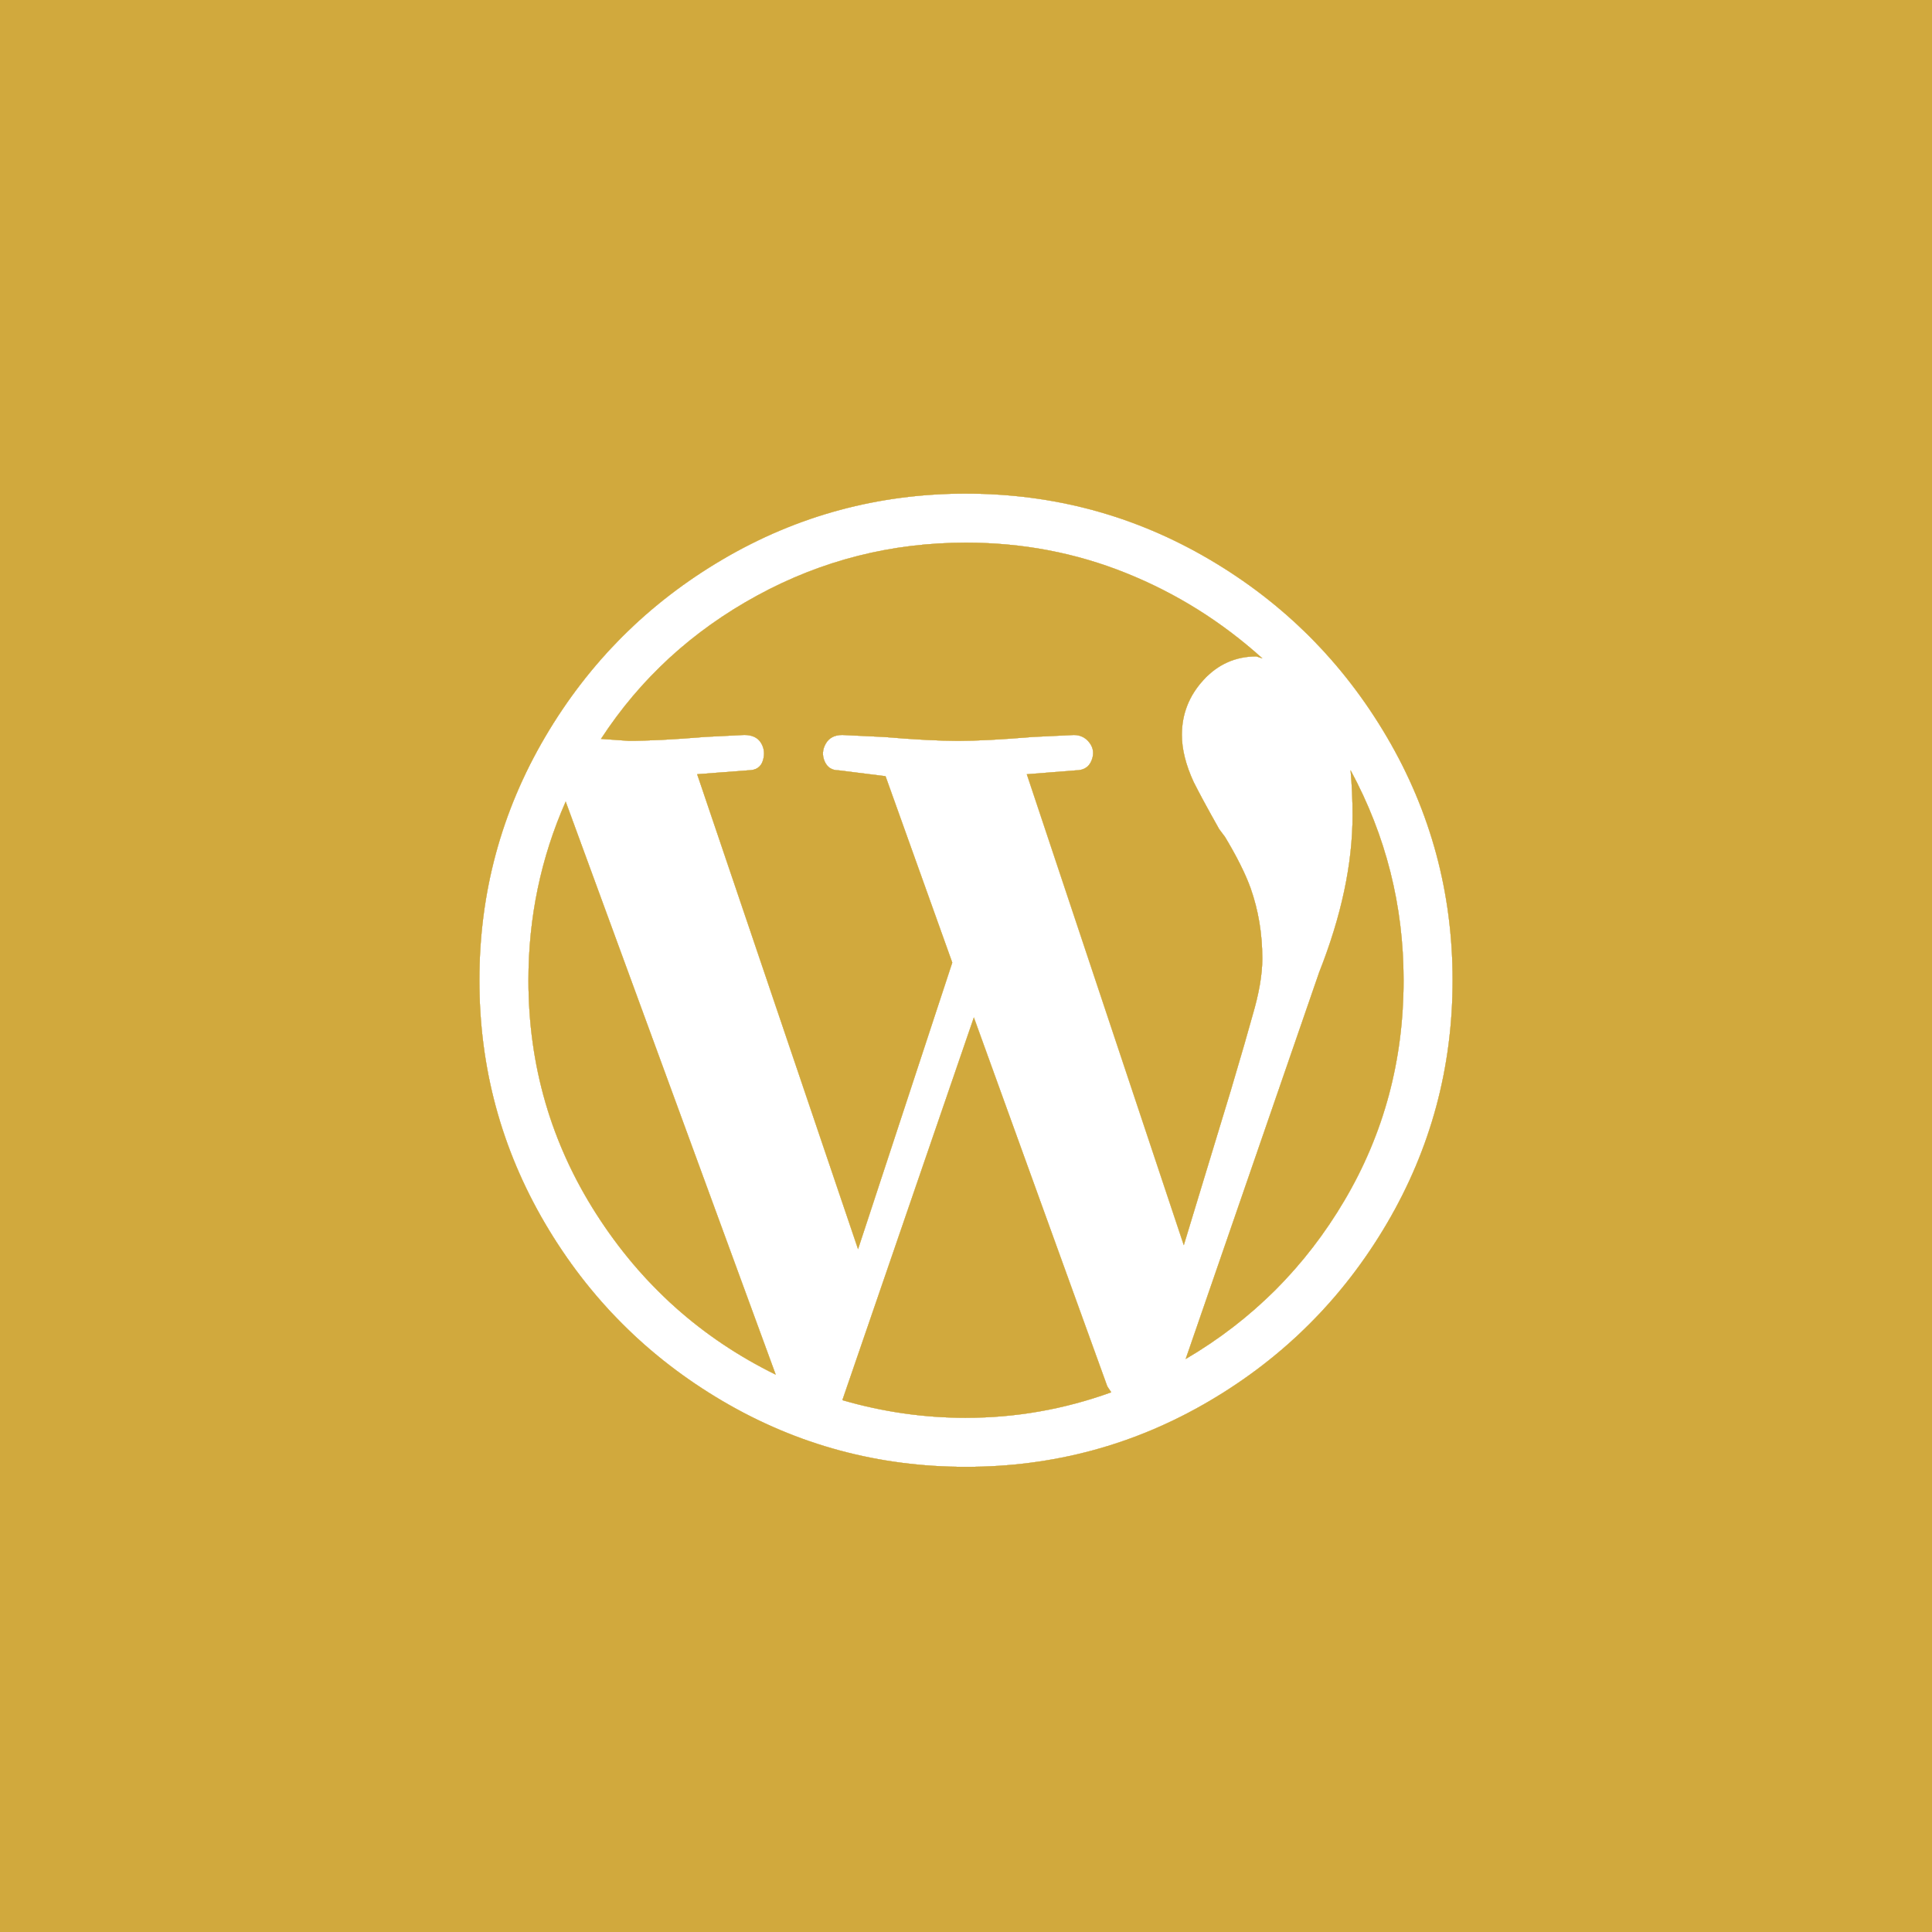
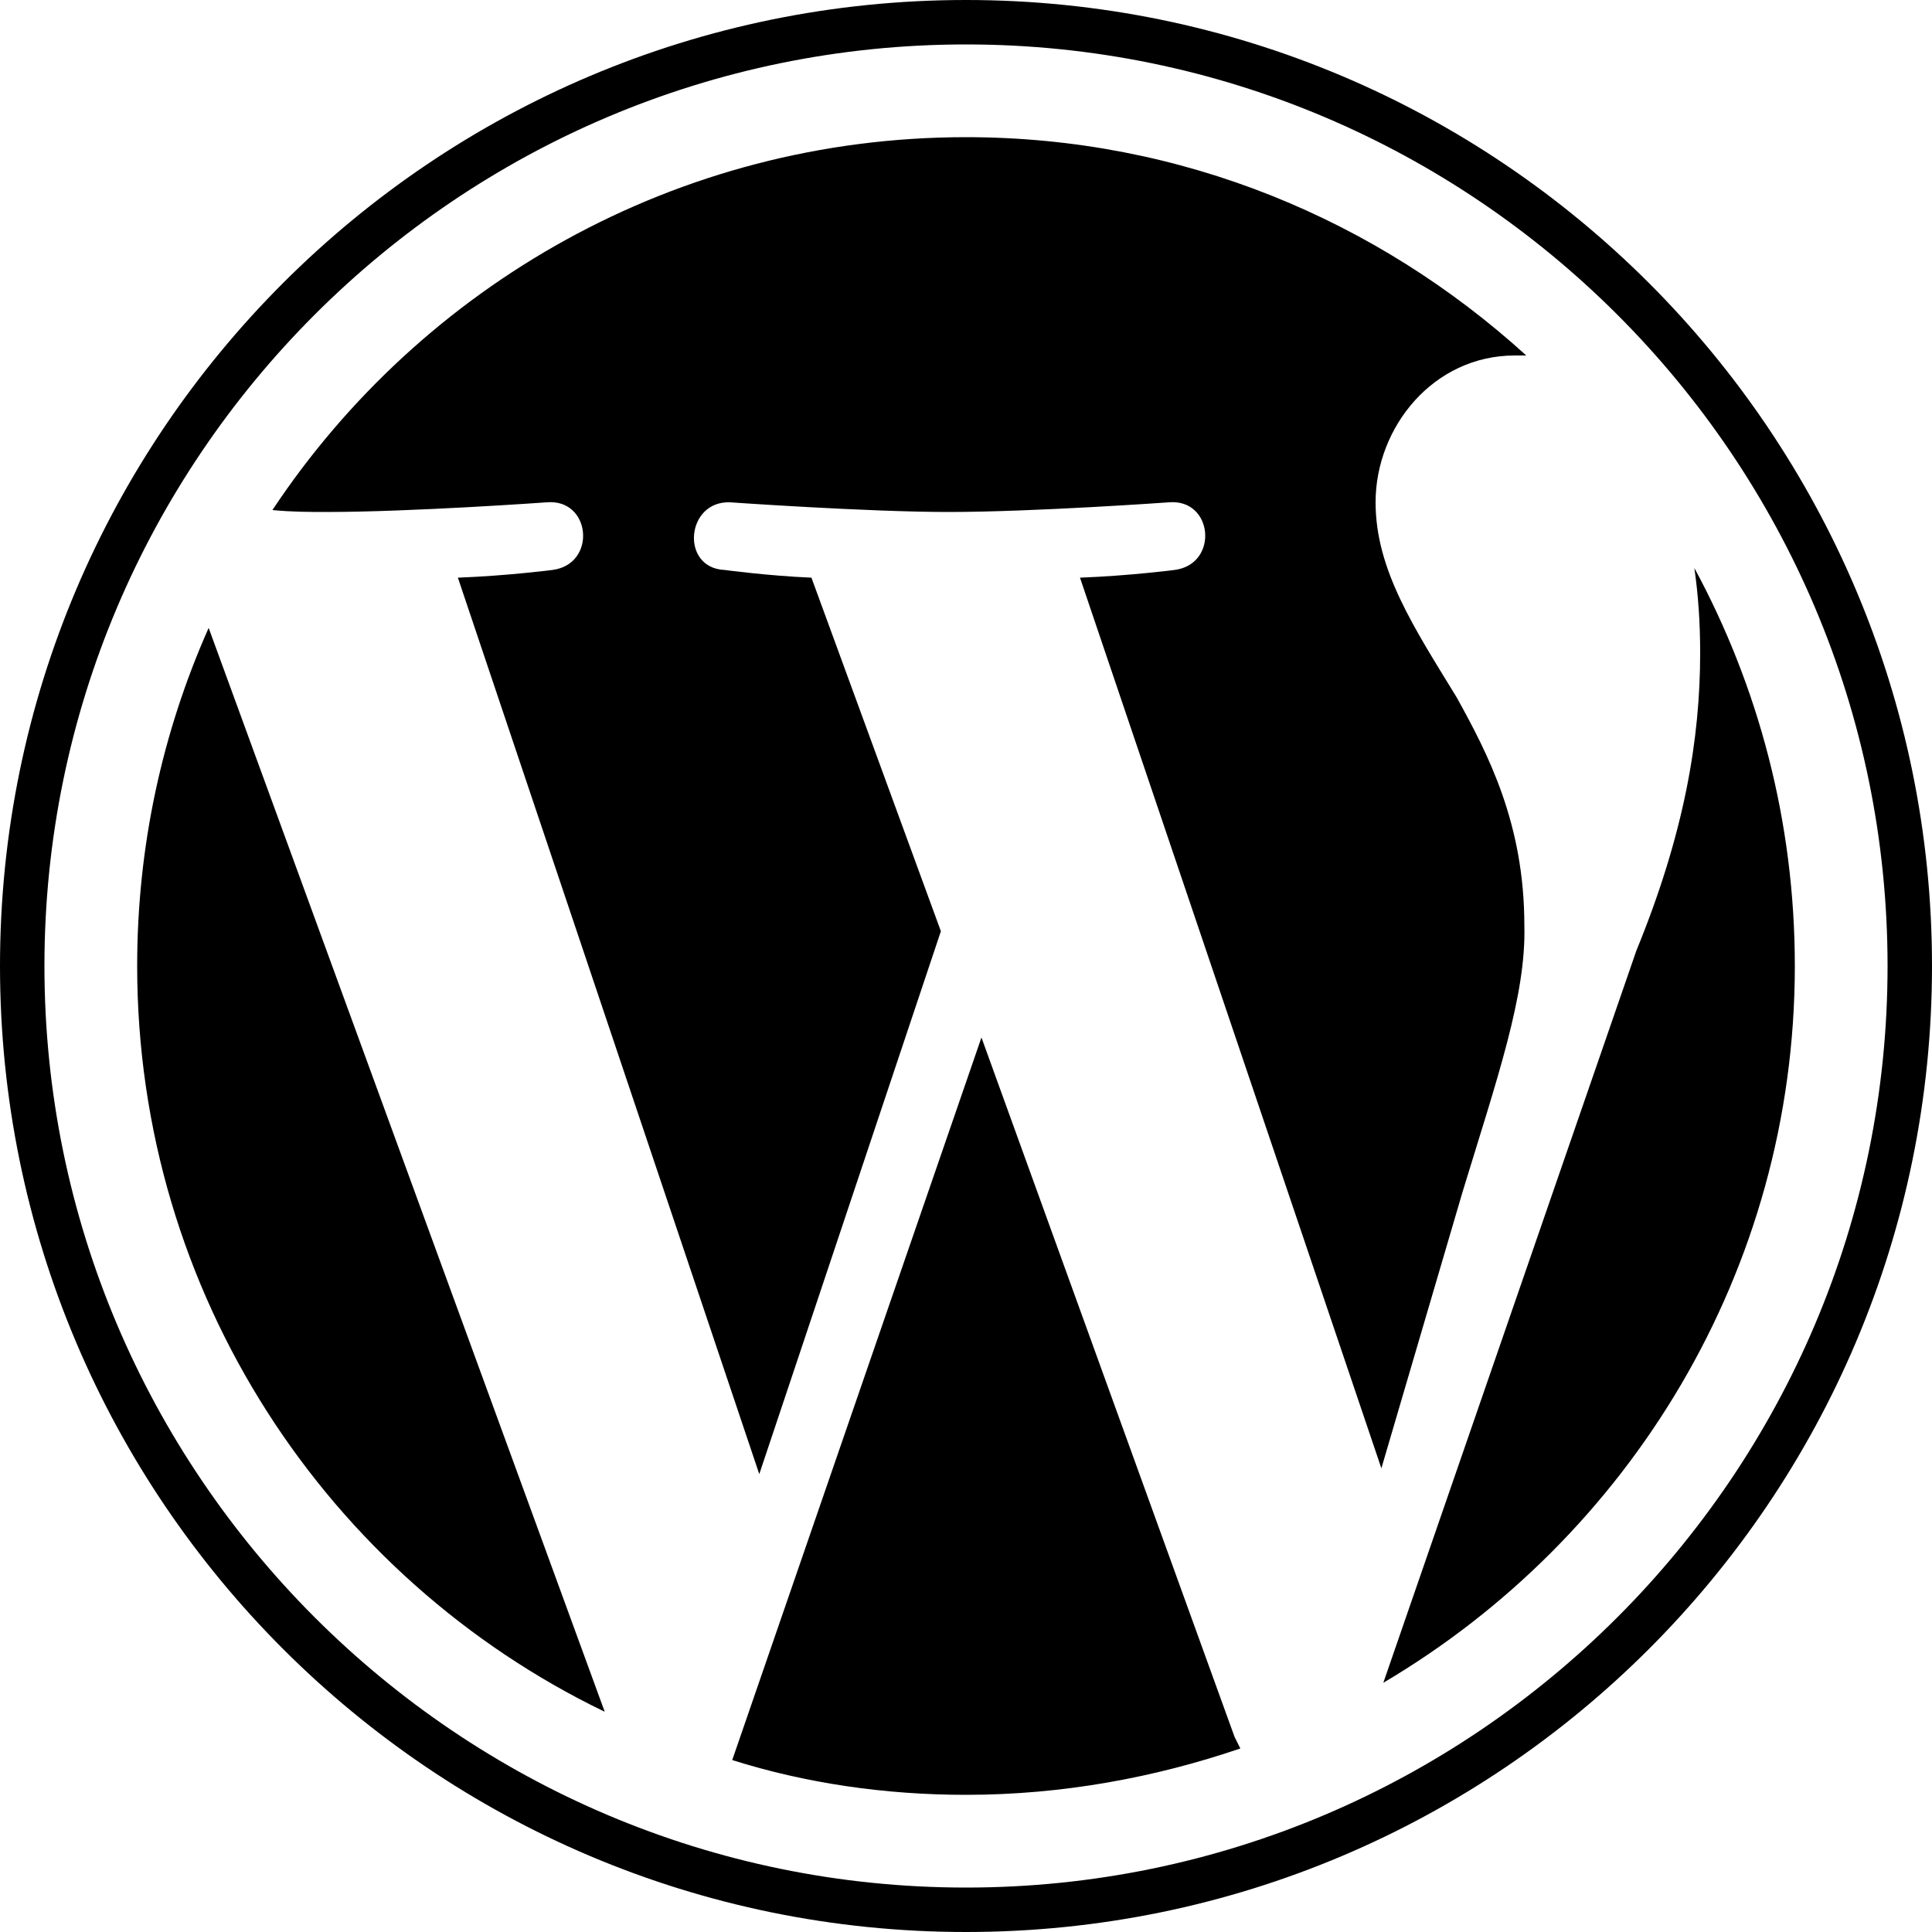
- <svg xmlns="http://www.w3.org/2000/svg" width="100" height="100" viewBox="0 0 100 100">
-   <defs>
-     <filter id="a" filterUnits="userSpaceOnUse" x="0" y="0" width="100" height="100">
-       <feFlood result="back" flood-color="#fff" flood-opacity="1" />
-       <feBlend in="SourceGraphic" in2="back" />
-     </filter>
-   </defs>
-   <mask maskUnits="userSpaceOnUse" x="0" y="0" width="100" height="100" id="b">
-     <path d="M50 25.55c4.536 0 8.734 1.133 12.594 3.4s6.923 5.333 9.19 9.192 3.403 8.057 3.403 12.594c0 4.537-1.134 8.734-3.402 12.594s-5.332 6.923-9.19 9.19-8.06 3.404-12.595 3.404-8.734-1.134-12.594-3.402-6.923-5.332-9.19-9.19-3.403-8.058-3.403-12.595c0-4.537 1.134-8.734 3.402-12.594s5.332-6.923 9.19-9.19 8.06-3.404 12.595-3.404zM27.352 50.735c0 4.4 1.168 8.43 3.504 12.086s5.434 6.433 9.293 8.328L29.28 41.494c-1.285 2.912-1.928 5.992-1.928 9.242zm25.796-10.664l8.125 24.375 2.438-8.023c.543-1.828.915-3.115 1.118-3.86.34-1.15.508-2.132.508-2.944 0-1.287-.203-2.505-.61-3.656-.27-.745-.71-1.625-1.32-2.64l-.304-.407c-.61-1.083-1.05-1.896-1.32-2.438-.406-.88-.61-1.694-.61-2.44 0-1.082.373-2.03 1.118-2.843s1.66-1.22 2.742-1.22l.305.103c-2.1-1.896-4.452-3.37-7.06-4.418S52.912 28.088 50 28.088c-3.86 0-7.465.914-10.816 2.742s-6.043 4.3-8.074 7.414l1.422.102c1.016 0 2.336-.068 3.96-.203l2.032-.102c.406 0 .694.136.863.407s.203.576.102.914-.356.51-.763.51l-2.64.202 8.327 24.578 4.875-14.828-3.454-9.648-2.438-.305c-.34 0-.575-.153-.71-.458s-.12-.61.05-.914.457-.457.863-.457l2.134.103c1.625.135 2.91.203 3.86.203s2.233-.068 3.858-.203l2.133-.102c.34 0 .61.136.813.407s.237.576.102.914-.406.51-.813.51c-.88.067-1.726.134-2.54.202zM50 73.385c2.573 0 5.078-.44 7.516-1.32l-.203-.305-6.906-19.094-6.805 19.805c2.098.61 4.23.915 6.398.915zm11.375-3.047c3.453-2.03 6.195-4.773 8.227-8.227s3.047-7.243 3.047-11.374c0-3.86-.915-7.482-2.743-10.867.067.744.102 1.522.102 2.335 0 2.505-.576 5.213-1.728 8.125l-6.907 20.008z" filter="url(#a)" />
-   </mask>
-   <path mask="url(#b)" fill="#D1A93D" d="M0 0h100v100H0z" />
-   <path fill="#D1A93D" d="M120 0h100v100H120z" />
-   <path d="M186.25 72.014c0 1.354-.474 2.505-1.422 3.453s-2.1 1.422-3.453 1.422h-22.75c-1.354 0-2.505-.475-3.453-1.423s-1.422-2.1-1.422-3.453v-42.25c0-1.354.474-2.505 1.422-3.453s2.1-1.42 3.453-1.42h22.75c1.354 0 2.505.473 3.453 1.42s1.422 2.1 1.422 3.454v42.25zm-4.875-41.64c0-.136-.067-.272-.203-.407s-.27-.203-.406-.203h-21.53c-.137 0-.272.068-.407.203s-.204.27-.204.406v41.03c0 .137.067.272.203.407s.27.203.405.203h21.53c.137 0 .272-.067.407-.203s.203-.27.203-.406v-41.03zm-3.25 3.858c0-.338-.118-.626-.355-.863s-.524-.356-.863-.356h-13.813c-.34 0-.626.12-.863.355s-.354.524-.354.862v26.813c0 .34.118.626.355.863s.525.355.864.355h13.813c.34 0 .626-.118.863-.355s.355-.524.355-.863V34.232zm-5.84 35.192c-.644.644-1.405.965-2.285.965s-1.642-.322-2.285-.966-.965-1.405-.965-2.285.32-1.643.965-2.286 1.405-.965 2.285-.965 1.642.32 2.285.964.965 1.405.965 2.285-.32 1.64-.965 2.284z" />
-   <defs>
-     <filter id="c" filterUnits="userSpaceOnUse" x="-480" y="0" width="100" height="100">
-       <feFlood result="back" flood-color="#fff" flood-opacity="1" />
-       <feBlend in="SourceGraphic" in2="back" />
-     </filter>
-   </defs>
-   <mask maskUnits="userSpaceOnUse" x="-480" y="0" width="100" height="100" id="d">
-     <path d="M-414.055 56.932c.542.406 1.016 1.016 1.422 1.828.813 1.558 1.05 3.352.71 5.383-.473 2.708-2.064 4.57-4.772 5.586-.542 1.218-1.286 2.233-2.234 3.046-1.285 1.15-2.81 1.794-4.57 1.93-1.624 1.354-3.79 2.03-6.5 2.03s-4.84-.643-6.397-1.93c-1.76-.202-3.284-.88-4.57-2.03-.948-.813-1.727-1.828-2.336-3.047-2.708-1.017-4.3-2.88-4.773-5.587-.27-1.422-.203-2.776.203-4.063.27-.88.677-1.66 1.22-2.336l.71-.813c.136.88.423 1.71.863 2.49s.965 1.437 1.574 1.98c.27-1.83.406-3.928.406-6.298 0-.678-.17-1.287-.508-1.828-.27-.406-.508-.678-.71-.813l-.814-.507c-1.286-.678-2.2-1.252-2.742-1.727-.948-.813-1.422-1.727-1.422-2.742 0-.677.203-1.287.61-1.828.202-.27.54-.576 1.015-.914l.202-.203c.27-.204.406-.374.406-.51.203-.405.32-1.082.355-2.03s-.017-1.523-.152-1.727c-.27-.338-.54-.78-.812-1.32-.474-1.016-.61-1.913-.406-2.69s.677-1.338 1.422-1.677c.542-.27 1.22-.44 2.03-.508l.103-.61c.067-.337.102-.608.102-.812-.068-.61-.17-.982-.306-1.117-.34-.543-.914-1.017-1.727-1.423-.61-.27-1.016-.406-1.22-.406l-1.218-.202.812-1.016c.34-.27.778-.542 1.32-.813 1.016-.61 2.133-.915 3.352-.915.813 0 1.625.135 2.438.406 1.828.543 3.52 1.863 5.078 3.962l.61-.203c-.068-.814.1-1.626.507-2.44.27-.676.66-1.25 1.168-1.726s.897-.71 1.168-.71v.304c.067 1.354.305 2.167.71 2.438.272-1.896 1.592-3.25 3.962-4.063-.406 1.15-.34 2.404.203 3.758.61-.54 1.22-.947 1.828-1.218.406-.203.778-.305 1.117-.305h.508l-.608 1.32c-.406 1.016-.508 1.862-.305 2.54l.914.304c1.56-2.098 3.25-3.418 5.08-3.96.812-.27 1.64-.406 2.487-.406s1.676.135 2.488.406c.542.203 1.05.508 1.523.914.406.203.61.338.61.406l.812 1.016-1.22.203c-.202 0-.608.134-1.218.405-.813.338-1.388.813-1.727 1.422-.136.135-.203.508-.203 1.117-.067.203-.034.474.102.813v.61c.813 0 1.49.168 2.03.507.746.338 1.22.897 1.423 1.676s.067 1.676-.406 2.69c-.27.61-.507 1.034-.71 1.27s-.288.83-.254 1.778.152 1.625.355 2.03c.068.136.204.306.407.51l.203.1c.474.407.813.746 1.016 1.017.406.542.61 1.15.61 1.828 0 1.016-.475 1.93-1.423 2.742-.542.474-1.456 1.05-2.742 1.727l-.812.406c-.203.203-.44.508-.71.914-.34.54-.51 1.15-.51 1.828 0 2.37.137 4.47.407 6.297 1.425-1.215 2.237-2.705 2.44-4.465zm-29.554-5.79c.475.272.898.712 1.27 1.32s.594 1.32.66 2.134c.137 1.692.035 4.266-.304 7.72 1.016.405 2.336.643 3.96.71.272-.474.475-.914.61-1.32l1.117-2.844c.745-1.828 1.253-3.013 1.523-3.555-.406 2.98-1.185 6.026-2.336 9.14.406-.066.813-.1 1.22-.1h11.882c.406 0 .778.033 1.117.1-1.152-3.113-1.93-6.127-2.337-9.038.27.473.778 1.624 1.523 3.452l1.117 2.844c.136.406.34.847.61 1.32 1.624-.067 2.944-.305 3.96-.71-.34-3.454-.44-6.027-.305-7.72.067-.813.288-1.523.66-2.133s.796-1.05 1.27-1.32l.813-.508c1.017-.542 1.728-.982 2.134-1.32.677-.542 1.016-1.1 1.016-1.676s-.085-.983-.254-1.22-.39-.457-.66-.66l-.305-.305c.137.88.238 1.388.306 1.523l-.406-.508c-.203-.406-.406-.88-.61-1.422-.27-.813-.473-1.66-.608-2.54-.067-.608-.05-1.37.05-2.284s.255-1.608.458-2.082v1.422l.203-.203c.27-.27.508-.642.71-1.116.272-.61.356-1.117.255-1.523s-.34-.693-.71-.862-.898-.254-1.575-.254c-.948 0-2.065.203-3.352.61-1.76.54-3.926 1.827-6.5 3.858l-.608.406.406-.61c.34-.608.813-1.218 1.422-1.827 1.22-1.286 2.54-2.267 3.96-2.944-.338-.406-1.082-.914-2.233-1.523-2.167-1.016-4.672-1.523-7.516-1.523s-5.348.508-7.515 1.523c-1.15.61-1.896 1.15-2.234 1.625 1.423.61 2.743 1.557 3.962 2.844.61.61 1.083 1.22 1.422 1.828l.406.61-.61-.407c-2.572-2.03-4.738-3.318-6.5-3.86-1.285-.405-2.402-.608-3.35-.608-.678 0-1.203.084-1.575.254s-.61.456-.71.862.016.914.354 1.523c.202.406.405.78.608 1.117l.203.203v-1.422c.204.406.356 1.083.458 2.03s.118 1.728.05 2.337c-.066.88-.27 1.727-.608 2.54-.136.54-.34 1.015-.61 1.42l-.405.51c.136-.136.237-.644.305-1.524l-.305.305c-.27.204-.474.424-.61.66s-.202.644-.202 1.22.305 1.134.914 1.676c.406.338 1.117.78 2.133 1.32l.102.102c.337.2.573.336.71.405zm-2.335 14.727c.542.947 1.354 1.675 2.438 2.183s2.234.762 3.453.762c-.474-1.354-.34-2.438.406-3.25l.914-1.117c-1.692-.067-3.183-.406-4.47-1.016-1.557-.813-2.605-2.03-3.147-3.656-.34.34-.475 1.15-.407 2.438 0 1.488.27 2.707.812 3.655zm1.117-36.563c.27 0 .575-.034.914-.102 1.083 0 2.03.305 2.844.914 1.016.744 1.727 1.522 2.133 2.335l1.22-.61c-1.152-1.76-2.44-2.843-3.86-3.25-.542-.202-1.117-.304-1.727-.304-.88 0-1.727.17-2.54.51.34.134.677.304 1.016.507zm1.523 14.625c.067-.61.305-1.016.71-1.22-.473-.134-.913-.27-1.32-.405 1.83-.406 3.657-.135 5.485.813 1.083.61 2.065 1.422 2.945 2.438.474.61 1.05.982 1.727 1.117.406.068.847.068 1.32 0l.61-.203c0 .542-.22 1-.66 1.37s-.966.56-1.575.56c.067.677-.136 1.422-.61 2.234l-.71 1.117c.34-1.016.406-1.896.203-2.64l-.305-.814c-.813.744-1.896.947-3.25.608-1.016-.27-1.794-.677-2.336-1.22-.814-.88-1.254-2.03-1.32-3.452-.204.406-.34.948-.407 1.625l-.305-.507c-.135-.474-.203-.947-.203-1.42zm2.946-10.563c-.27-1.017-.693-1.76-1.27-2.235s-1.27-.71-2.08-.71l.304.304c.203.405.34 1.015.406 1.827s.203 1.388.406 1.727l1.22.305c.202-.408.54-.815 1.015-1.22zm-.913 36.866c.813 1.22 1.828 2.1 3.047 2.64-.406-.608-.813-1.387-1.22-2.335-.676-.066-1.285-.168-1.827-.304zm.914-26.507c-.202.608-.253 1.286-.15 2.03s.39 1.287.862 1.625c.677.542 1.422.745 2.234.61.542 0 1.083-.17 1.625-.51-.405-.54-1.03-1.15-1.878-1.827s-1.743-1.32-2.69-1.93zM-430 75.313c4.198 0 7.075-2.2 8.633-6.602.34-1.016.305-1.777-.102-2.285s-1.252-.762-2.538-.762h-11.984c-1.286 0-2.133.254-2.54.762s-.44 1.304-.1 2.387c1.557 4.333 4.434 6.5 8.632 6.5zm-2.336-7.82c-.203-.203-.508-.305-.914-.305h-2.945c-.474 0-.813.1-1.016.304s-.238.474-.103.813c.27.677.745 1.32 1.422 1.93.338.27.727.406 1.167.406s.83-.136 1.168-.406c.61-.677 1.05-1.354 1.32-2.03.068-.272.035-.51-.1-.713zm-.406-25.492l.914.914c.677.61 1.286.914 1.828.914s1.15-.305 1.828-.914l.914-.914c-.88.542-1.794.813-2.742.813s-1.862-.272-2.742-.813zm6.804 6.398c-.61 0-1.134-.186-1.574-.56s-.66-.83-.66-1.37h.102c.27.203.644.305 1.117.305.948 0 1.76-.406 2.438-1.22.88-1.015 1.862-1.827 2.945-2.437 1.828-.948 3.656-1.22 5.484-.813-.406.135-.847.27-1.32.406.406.204.644.61.71 1.22 0 .474-.066.948-.202 1.422l-.305.508c-.067-.61-.203-1.15-.406-1.625-.135 1.422-.574 2.573-1.32 3.453-.54.542-1.32.948-2.335 1.22-1.286.337-2.37.134-3.25-.61l-.305.813c-.136.475-.136 1.05 0 1.728l.305.914-.813-1.117c-.474-.813-.677-1.557-.61-2.235zm3.15 19.094c-.204-.136-.51-.237-.915-.305h-3.047c-.406 0-.694.1-.863.304s-.22.44-.152.71c.27.61.71 1.254 1.32 1.93.34.34.728.51 1.168.51s.83-.17 1.168-.51c.678-.54 1.152-1.15 1.423-1.827.135-.34.1-.61-.102-.813zm-1.32-20.008v.102h-.103c.54.27 1.05.44 1.522.508.88.068 1.66-.17 2.336-.71.474-.34.762-.88.863-1.626s.052-1.422-.15-2.03c-.95.608-1.846 1.25-2.692 1.93s-1.44 1.285-1.777 1.826zm5.686-18.89c-1.422.406-2.708 1.49-3.86 3.25l1.22.61c.406-.814 1.117-1.592 2.133-2.337.814-.61 1.762-.915 2.845-.915.34 0 .644.034.914.102.338-.203.676-.373 1.015-.508-.813-.34-1.66-.51-2.54-.51-.61 0-1.185.103-1.727.306zm-3.35 44.28c1.218-.54 2.268-1.42 3.147-2.64-.677.136-1.32.203-1.93.203-.406 1.015-.812 1.828-1.218 2.437zm7.717-7.007c.542-.95.847-2.134.914-3.556 0-1.354-.17-2.167-.51-2.438-.473 1.558-1.522 2.742-3.147 3.555-1.22.61-2.675.95-4.367 1.017l.813 1.117c.744.813.88 1.896.405 3.25 1.22 0 2.37-.254 3.453-.762s1.895-1.235 2.437-2.183zm-2.234-35.446c-.744 0-1.42.237-2.03.71s-1.05 1.22-1.32 2.235c.406.405.745.812 1.016 1.218l1.22-.305c.202-.338.338-.93.405-1.777s.204-1.44.407-1.777l.304-.306z" filter="url(#c)" />
-   </mask>
-   <path mask="url(#d)" fill="#D1A93D" fill-opacity=".6" d="M-480 0h100v100h-100z" />
-   <defs>
-     <filter id="e" filterUnits="userSpaceOnUse" x="-360" y="0" width="100" height="100">
-       <feFlood result="back" flood-color="#fff" flood-opacity="1" />
-       <feBlend in="SourceGraphic" in2="back" />
-     </filter>
-   </defs>
-   <mask maskUnits="userSpaceOnUse" x="-360" y="0" width="100" height="100" id="f">
-     <path d="M-329.5 27.986h39l-3.555 40.22-15.945 5.28-15.945-5.28-3.555-40.22zm31.28 13l.51-4.875h-24.478l1.22 14.83h16.96l-.61 6.296-5.382 1.422-5.484-1.422-.305-3.86h-4.874l.61 7.72 10.155 2.742 9.954-2.742 1.32-15.133H-316.4l-.507-4.977h18.688z" filter="url(#e)" />
-   </mask>
-   <path mask="url(#f)" fill="#D1A93D" fill-opacity=".6" d="M-360 0h100v100h-100z" />
-   <defs>
-     <filter id="g" filterUnits="userSpaceOnUse" x="-240" y="0" width="100" height="100">
-       <feFlood result="back" flood-color="#fff" flood-opacity="1" />
-       <feBlend in="SourceGraphic" in2="back" />
-     </filter>
-   </defs>
-   <mask maskUnits="userSpaceOnUse" x="-240" y="0" width="100" height="100" id="h">
-     <path d="M-209.5 27.986h39l-3.555 40.22-15.945 5.28-15.945-5.28-3.555-40.22zm31.79 8.125h-24.58l.61 4.774h12.492l-12.086 5.078.406 4.672h16.86l-.407 6.297-5.484 1.524-5.382-1.32-.305-3.86h-4.977l.61 7.517 10.054 2.946 9.953-2.945 1.32-14.827H-189.9l11.68-5.078.51-4.774z" filter="url(#g)" />
-   </mask>
-   <path mask="url(#h)" fill="#D1A93D" fill-opacity=".6" d="M-240 0h100v100h-100z" />
-   <path fill="#D1A93D" fill-opacity=".6" d="M-120 0h100v100h-100z" />
-   <path d="M-52.125 27.986c1.354 0 2.505.474 3.453 1.422s1.422 2.1 1.422 3.453v35.75c0 1.355-.474 2.506-1.422 3.454s-2.1 1.422-3.453 1.422h-35.75c-1.354 0-2.505-.474-3.453-1.422s-1.422-2.1-1.422-3.453V32.86c0-1.353.474-2.504 1.422-3.452s2.1-1.422 3.453-1.422h35.75zM-67.97 63.432V48.908h-4.265V63.43c0 1.017-.203 1.71-.61 2.083s-.964.56-1.675.56-1.27-.204-1.676-.61c-.34-.27-.71-.778-1.117-1.523l-3.453 2.03c1.22 2.642 3.352 3.962 6.398 3.962 1.964 0 3.52-.542 4.672-1.625s1.727-2.708 1.727-4.875zm10.056 6.5c2.1 0 3.81-.524 5.13-1.574s1.98-2.522 1.98-4.418c0-1.692-.475-3.047-1.423-4.063-.88-.88-2.302-1.76-4.266-2.64l-1.016-.407c-1.015-.474-1.71-.88-2.08-1.22s-.56-.794-.56-1.37.187-1.033.56-1.37.862-.51 1.472-.51 1.134.136 1.574.407.83.744 1.168 1.422l3.352-2.134c-.677-1.22-1.507-2.1-2.488-2.64s-2.184-.814-3.605-.814c-1.896 0-3.42.542-4.57 1.625-1.15 1.084-1.727 2.438-1.727 4.063s.474 2.98 1.422 4.063c.813.88 2.065 1.66 3.758 2.336l1.016.507c1.22.542 1.997.948 2.336 1.22.542.405.813.93.813 1.573s-.27 1.168-.812 1.574-1.253.61-2.133.61c-1.692 0-3.08-.88-4.164-2.642l-3.452 2.03c.677 1.287 1.625 2.337 2.844 3.15 1.353.813 2.978 1.22 4.874 1.22z" />
-   <path fill="#D1A93D" fill-opacity=".6" d="M240 0h100v100H240z" />
-   <text transform="translate(270.5 70.236)" font-family="'FontAwesome5BrandsRegular'" font-size="52"></text>
+ <svg xmlns="http://www.w3.org/2000/svg" viewBox="0 0 100 100">
+   <path d="M50 100C22.4 100 0 77.6 0 50S22.4 0 50 0s50 22.4 50 50-22.4 50-50 50zm0-97.7C23.7 2.3 2.3 23.7 2.3 50S23.7 97.7 50 97.7c26.3 0 47.7-21.4 47.7-47.7S76.3 2.3 50 2.3zM31.3 88.6C17 81.7 7.1 67 7.1 50c0-6.2 1.3-12.1 3.7-17.5l20.5 56.1zm44.4-26.9L71.5 76 55.9 29.9c2.6-.1 4.9-.4 4.9-.4 2.3-.3 2-3.7-.3-3.5 0 0-7 .5-11.4.5-4.2 0-11.3-.5-11.3-.5-2.3-.1-2.6 3.4-.3 3.5 0 0 2.2.3 4.5.4l6.7 18.3-9.4 28.1-15.6-46.4c2.6-.1 4.9-.4 4.9-.4 2.3-.3 2-3.7-.3-3.5 0 0-7 .5-11.4.5-.8 0-1.8 0-2.8-.1C21.8 14.8 35 7.1 50 7.1c11.2 0 21.3 4.3 29 11.3h-.6c-4.2 0-7.2 3.7-7.2 7.6 0 3.5 2 6.5 4.2 10.1 1.6 2.9 3.5 6.5 3.5 11.8.1 3.6-1.4 7.9-3.2 13.8zM63.9 89.9l.3.6C59.8 92 55 92.9 50 92.9c-4.2 0-8.3-.6-12.1-1.8l12.9-37.4 13.1 36.2zm29-39.9c0 15.8-8.6 29.6-21.3 37.1l13.1-37.9c2.5-6.1 3.3-11 3.3-15.4 0-1.6-.1-3-.3-4.4 3.3 6.1 5.2 13.1 5.2 20.6z" />
</svg>
